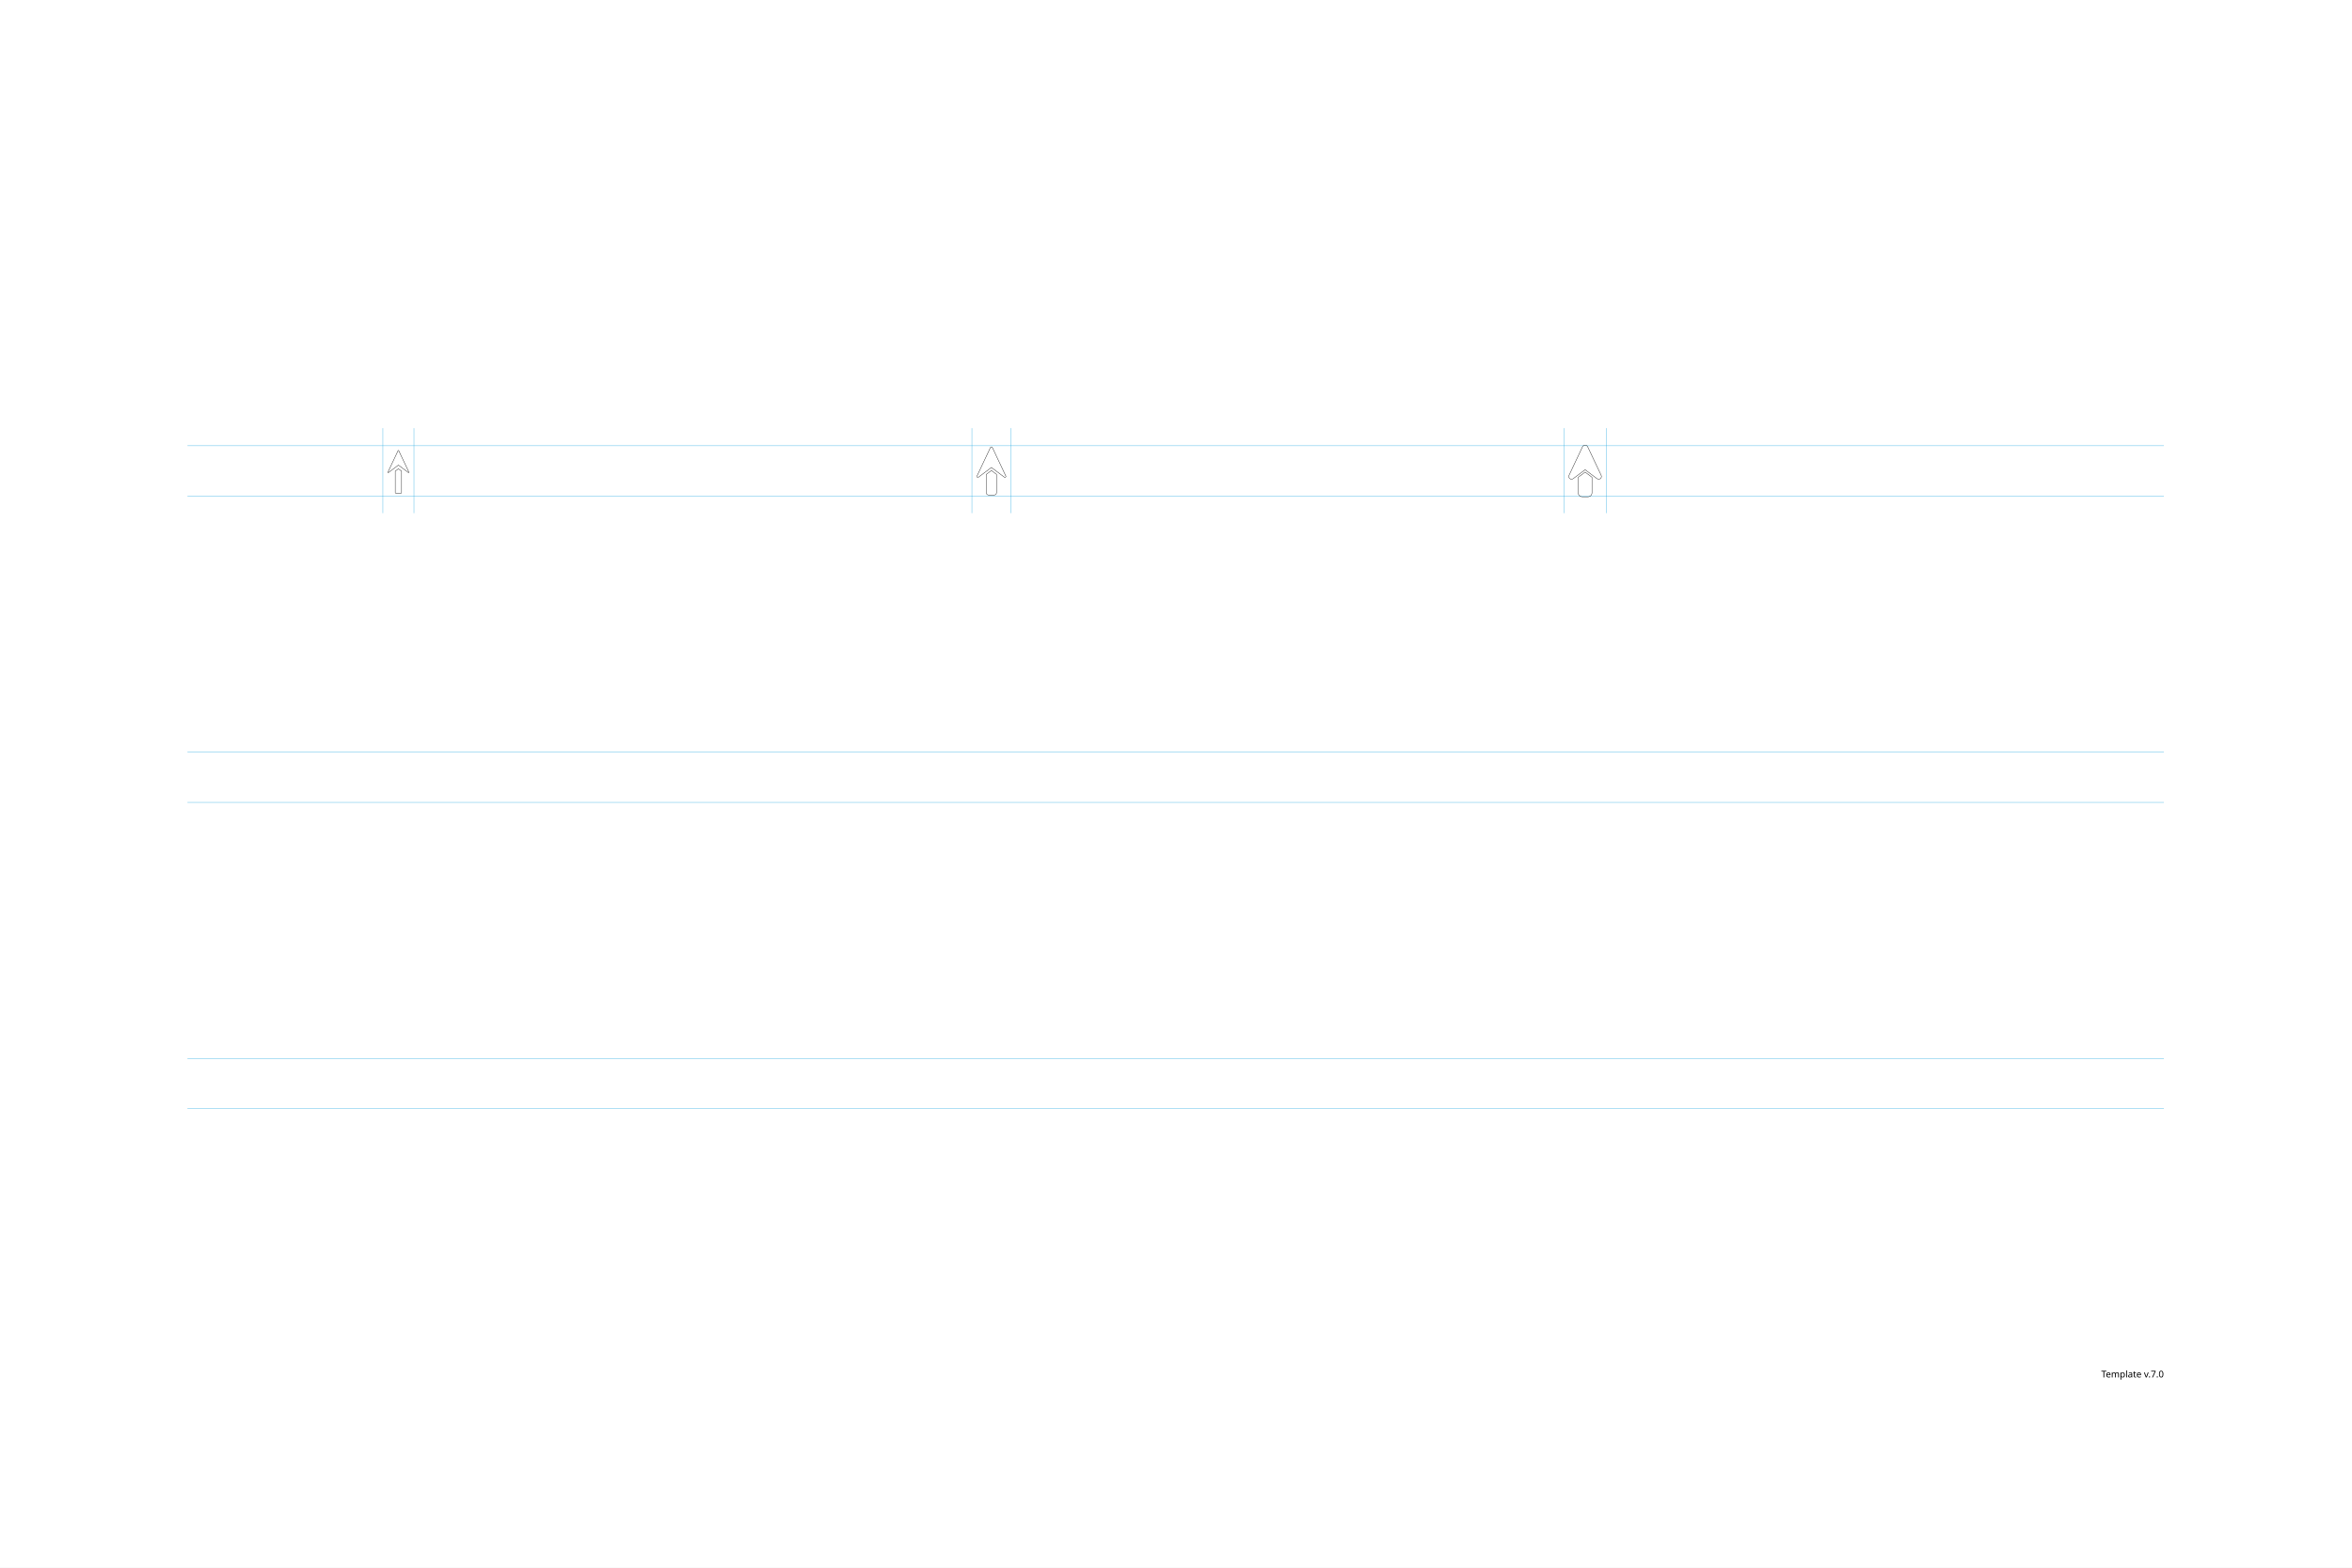
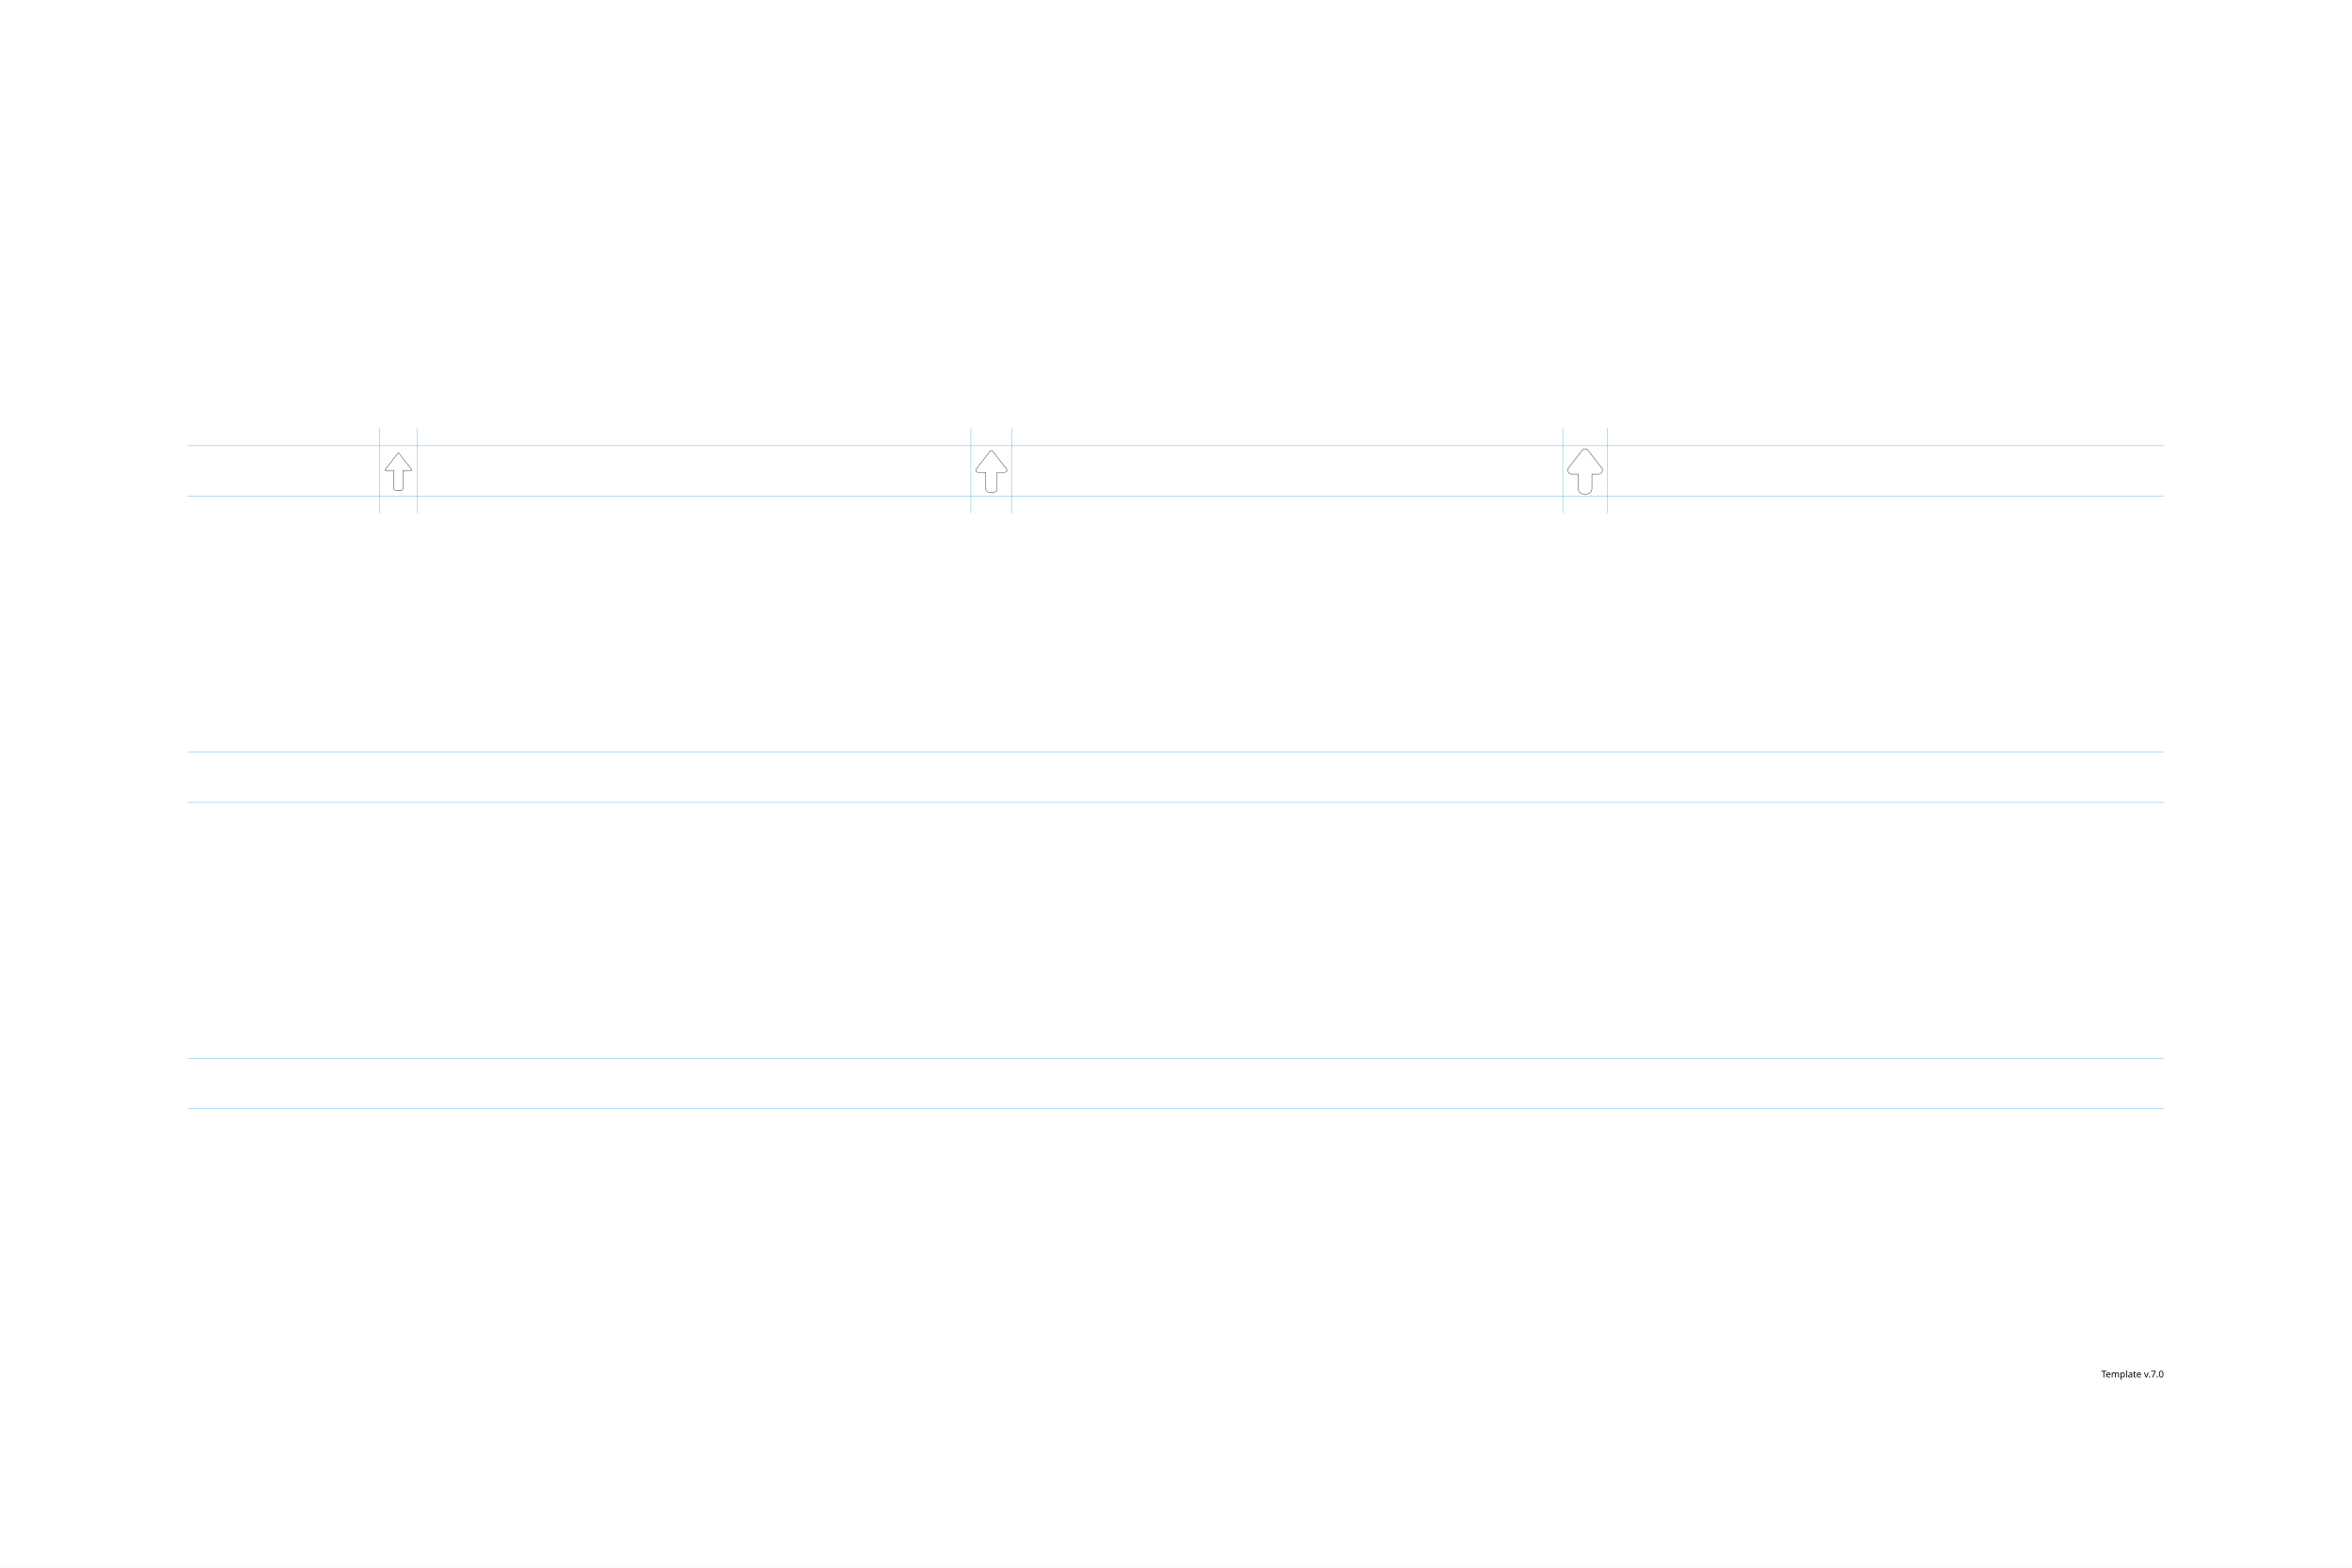
<svg xmlns="http://www.w3.org/2000/svg" version="1.1" viewBox="0 0 3300 2200">
  <style>.defaults {-sfsymbols-variable-value-mode:color;-sfsymbols-draw-reverses-motion-groups:false}
.monochrome-0 {-sfsymbols-motion-group:0}
.multicolor-0:tintColor {-sfsymbols-motion-group:0}
.hierarchical-0:primary {-sfsymbols-motion-group:0}
- .monochrome-1 {-sfsymbols-motion-group:1}
- .multicolor-1:tintColor {-sfsymbols-motion-group:1}
- .hierarchical-1:primary {-sfsymbols-motion-group:1}
.SFSymbolsPreviewWireframe {fill:none;opacity:1.0;stroke:black;stroke-width:0.5}</style>
  <g id="Notes">
    <rect height="2200" id="artboard" style="fill:white;opacity:1" width="3300" x="0" y="0" />
    <text id="template-version" style="stroke:none;fill:black;font-family:sans-serif;font-size:13;text-anchor:end;" transform="matrix(1 0 0 1 3036 1933)">Template v.7.0</text>
  </g>
  <g id="Guides">
    <line id="Baseline-S" style="fill:none;stroke:#27AAE1;opacity:1;stroke-width:0.5;" x1="263" x2="3036" y1="696" y2="696" />
    <line id="Capline-S" style="fill:none;stroke:#27AAE1;opacity:1;stroke-width:0.5;" x1="263" x2="3036" y1="625.541" y2="625.541" />
    <line id="Baseline-M" style="fill:none;stroke:#27AAE1;opacity:1;stroke-width:0.5;" x1="263" x2="3036" y1="1126" y2="1126" />
    <line id="Capline-M" style="fill:none;stroke:#27AAE1;opacity:1;stroke-width:0.5;" x1="263" x2="3036" y1="1055.541" y2="1055.541" />
    <line id="Baseline-L" style="fill:none;stroke:#27AAE1;opacity:1;stroke-width:0.5;" x1="263" x2="3036" y1="1556" y2="1556" />
    <line id="Capline-L" style="fill:none;stroke:#27AAE1;opacity:1;stroke-width:0.5;" x1="263" x2="3036" y1="1485.541" y2="1485.541" />
-     <line id="left-margin-Black-S" style="fill:none;stroke:#27AAE1;opacity:1;stroke-width:0.5;" x1="2194.103" x2="2194.103" y1="600.785" y2="720.121" />
-     <line id="right-margin-Black-S" style="fill:none;stroke:#27AAE1;opacity:1;stroke-width:0.5;" x1="2253.897" x2="2253.897" y1="600.785" y2="720.121" />
-     <line id="left-margin-Regular-S" style="fill:none;stroke:#27AAE1;opacity:1;stroke-width:0.5;" x1="1363.624" x2="1363.624" y1="600.785" y2="720.121" />
-     <line id="right-margin-Regular-S" style="fill:none;stroke:#27AAE1;opacity:1;stroke-width:0.5;" x1="1418.376" x2="1418.376" y1="600.785" y2="720.121" />
-     <line id="left-margin-Ultralight-S" style="fill:none;stroke:#27AAE1;opacity:1;stroke-width:0.5;" x1="537.186" x2="537.186" y1="600.785" y2="720.121" />
-     <line id="right-margin-Ultralight-S" style="fill:none;stroke:#27AAE1;opacity:1;stroke-width:0.5;" x1="580.814" x2="580.814" y1="600.785" y2="720.121" />
+     <line id="left-margin-Black-S" style="fill:none;stroke:#27AAE1;opacity:1;stroke-width:0.5;" x1="2192.660" x2="2192.660" y1="600.785" y2="720.121" />
+     <line id="right-margin-Black-S" style="fill:none;stroke:#27AAE1;opacity:1;stroke-width:0.5;" x1="2255.340" x2="2255.340" y1="600.785" y2="720.121" />
+     <line id="left-margin-Regular-S" style="fill:none;stroke:#27AAE1;opacity:1;stroke-width:0.5;" x1="1362.181" x2="1362.181" y1="600.785" y2="720.121" />
+     <line id="right-margin-Regular-S" style="fill:none;stroke:#27AAE1;opacity:1;stroke-width:0.5;" x1="1419.819" x2="1419.819" y1="600.785" y2="720.121" />
+     <line id="left-margin-Ultralight-S" style="fill:none;stroke:#27AAE1;opacity:1;stroke-width:0.5;" x1="533.004" x2="533.004" y1="600.785" y2="720.121" />
+     <line id="right-margin-Ultralight-S" style="fill:none;stroke:#27AAE1;opacity:1;stroke-width:0.5;" x1="584.996" x2="584.996" y1="600.785" y2="720.121" />
  </g>
  <g id="Symbols">
-     <g id="Black-S" transform="matrix(1 0 0 1 2194.103 696.0)">
-       <path class="monochrome-0 multicolor-0:tintColor hierarchical-0:primary SFSymbolsPreviewWireframe" d="M29.897,-33.487 L39.539,-26.255 L39.539,-4.376 C39.539,-1.345 37.082,1.112 34.051,1.112 L25.744,1.112 C22.713,1.112 20.256,-1.345 20.256,-4.376 L20.256,-26.255 L29.897,-33.487 Z" />
-       <path class="monochrome-1 multicolor-1:tintColor hierarchical-1:primary SFSymbolsPreviewWireframe" d="M33.519,-69.064 L52.427,-29.01 C54.144,-25.372 49.843,-21.865 46.625,-24.278 L29.897,-36.824 L13.169,-24.278 C9.951,-21.865 5.651,-25.372 7.368,-29.01 L26.275,-69.064 C27.72,-72.125 32.074,-72.125 33.519,-69.064 Z" />
+     <g id="Black-S" transform="matrix(1 0 0 1 2192.660 696.0)">
+       <path class="monochrome-0 multicolor-0:tintColor hierarchical-0:primary SFSymbolsPreviewWireframe" d="M35.203,-64.332 L54.526,-39.489 C57.33,-35.884 54.761,-30.631 50.194,-30.631 L40.863,-30.631 L40.863,-10.013 C40.863,-5.999 37.608,-2.745 33.594,-2.745 L29.085,-2.745 C25.071,-2.745 21.817,-5.999 21.817,-10.013 L21.817,-30.631 L12.485,-30.631 C7.918,-30.631 5.349,-35.884 8.153,-39.489 L27.476,-64.332 C29.435,-66.852 33.244,-66.852 35.203,-64.332 Z" />
    </g>
-     <g id="Regular-S" transform="matrix(1 0 0 1 1363.624 696.0)">
-       <path class="monochrome-0 multicolor-0:tintColor hierarchical-0:primary SFSymbolsPreviewWireframe" d="M27.376,-35.712 L34.496,-30.372 L34.496,-4.376 C34.496,-2.738 33.168,-1.41 31.53,-1.41 L23.223,-1.41 C21.585,-1.41 20.256,-2.738 20.256,-4.376 L20.256,-30.372 L27.376,-35.712 Z" />
-       <path class="monochrome-1 multicolor-1:tintColor hierarchical-1:primary SFSymbolsPreviewWireframe" d="M28.718,-67.988 L47.625,-27.933 C48.22,-26.674 46.731,-25.46 45.617,-26.296 L27.376,-39.976 L9.136,-26.296 C8.022,-25.46 6.533,-26.674 7.127,-27.933 L26.035,-67.988 C26.57,-69.121 28.183,-69.121 28.718,-67.988 Z" />
+     <g id="Regular-S" transform="matrix(1 0 0 1 1362.181 696.0)">
+       <path class="monochrome-0 multicolor-0:tintColor hierarchical-0:primary SFSymbolsPreviewWireframe" d="M30.693,-62.784 L50.015,-37.941 C51.531,-35.992 50.142,-33.153 47.673,-33.153 L36.829,-33.153 L36.829,-10.013 C36.829,-7.391 34.704,-5.266 32.083,-5.266 L25.556,-5.266 C22.934,-5.266 20.809,-7.391 20.809,-10.013 L20.809,-33.153 L9.965,-33.153 C7.496,-33.153 6.108,-35.992 7.623,-37.941 L26.946,-62.784 C27.896,-64.006 29.742,-64.006 30.693,-62.784 Z" />
    </g>
-     <g id="Ultralight-S" transform="matrix(1 0 0 1 537.186 696.0)">
-       <path class="monochrome-0 multicolor-0:tintColor hierarchical-0:primary SFSymbolsPreviewWireframe" d="M21.814,-38.122 L26.264,-34.785 L26.264,-4.524 C26.264,-4.279 26.064,-4.079 25.819,-4.079 L17.809,-4.079 C17.563,-4.079 17.364,-4.279 17.364,-4.524 L17.364,-34.785 L21.814,-38.122 Z" />
-       <path class="monochrome-1 multicolor-1:tintColor hierarchical-1:primary SFSymbolsPreviewWireframe" d="M22.216,-63.722 L36.585,-33.283 C36.783,-32.864 36.287,-32.459 35.915,-32.737 L21.814,-43.314 L7.712,-32.737 C7.341,-32.459 6.844,-32.864 7.042,-33.283 L21.411,-63.722 C21.572,-64.062 22.055,-64.062 22.216,-63.722 Z" />
+     <g id="Ultralight-S" transform="matrix(1 0 0 1 533.004 696.0)">
+       <path class="monochrome-0 multicolor-0:tintColor hierarchical-0:primary SFSymbolsPreviewWireframe" d="M26.347,-60.392 L44.898,-36.541 C45.125,-36.249 44.917,-35.823 44.547,-35.823 L32.404,-35.823 L32.404,-10.013 C32.404,-8.866 31.474,-7.936 30.327,-7.936 L21.664,-7.936 C20.517,-7.936 19.588,-8.866 19.588,-10.013 L19.588,-35.823 L7.445,-35.823 C7.074,-35.823 6.866,-36.249 7.093,-36.541 L25.644,-60.392 C25.823,-60.621 26.169,-60.621 26.347,-60.392 Z" />
    </g>
  </g>
</svg>
